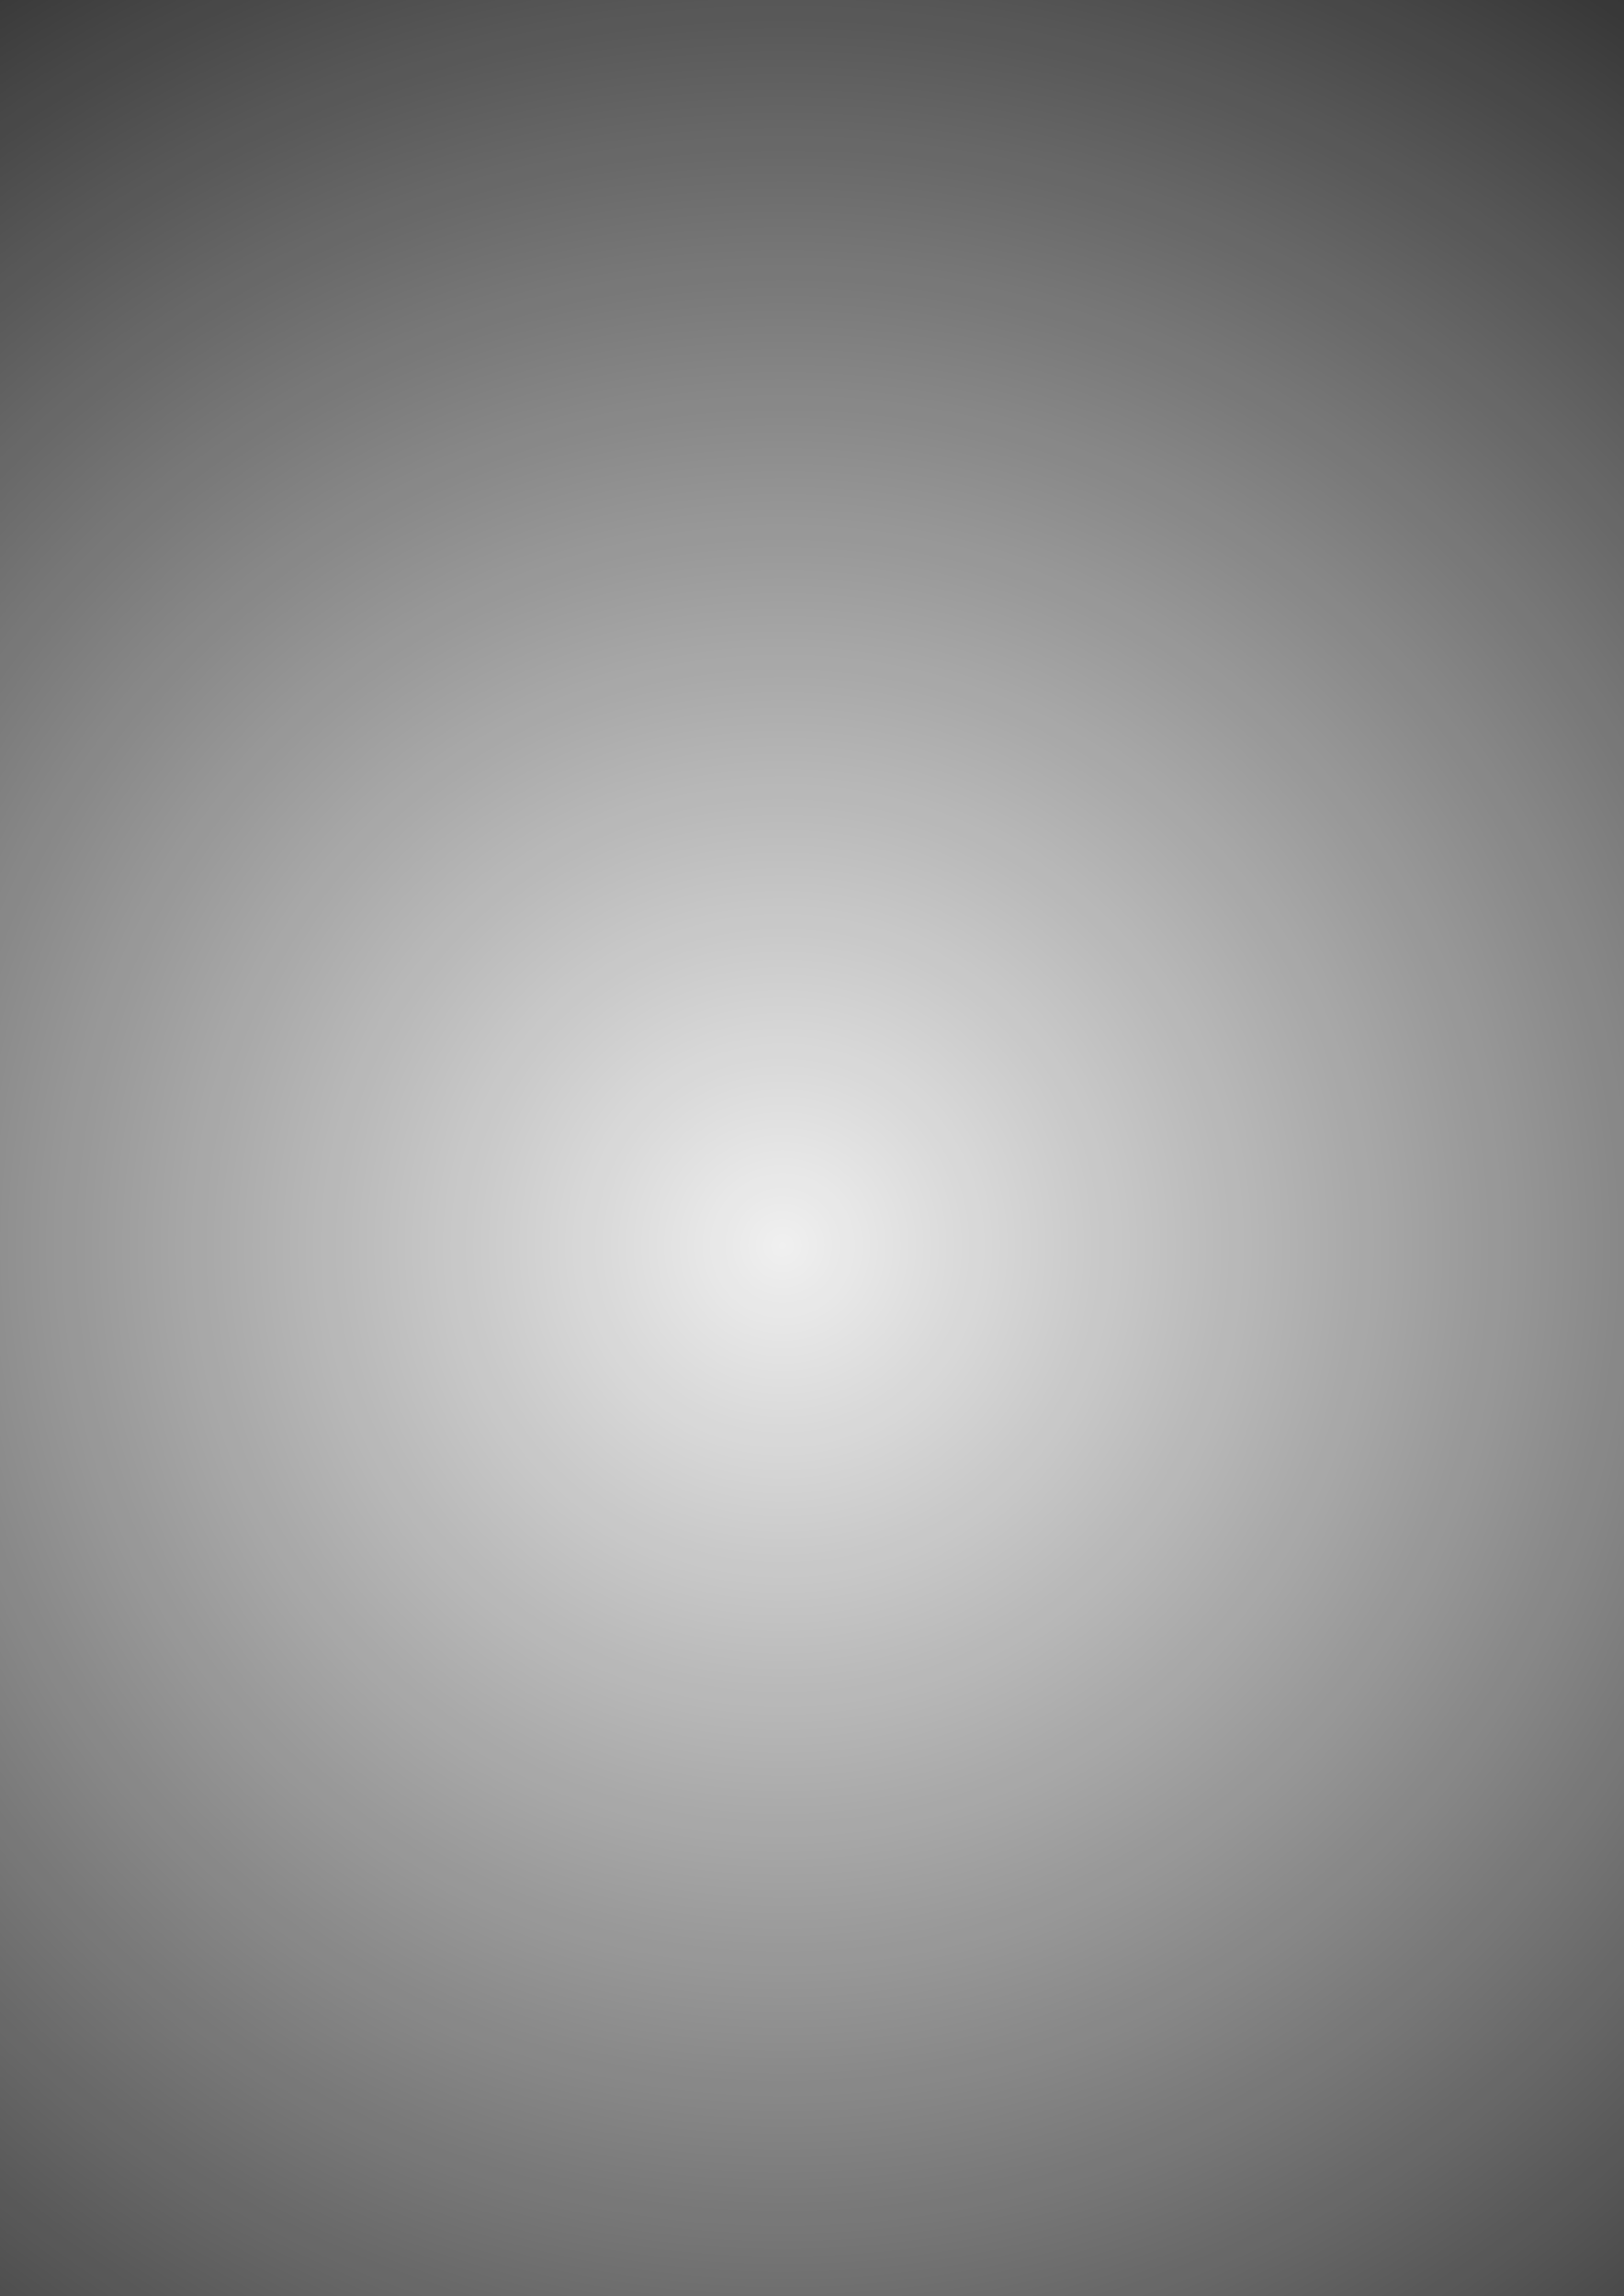
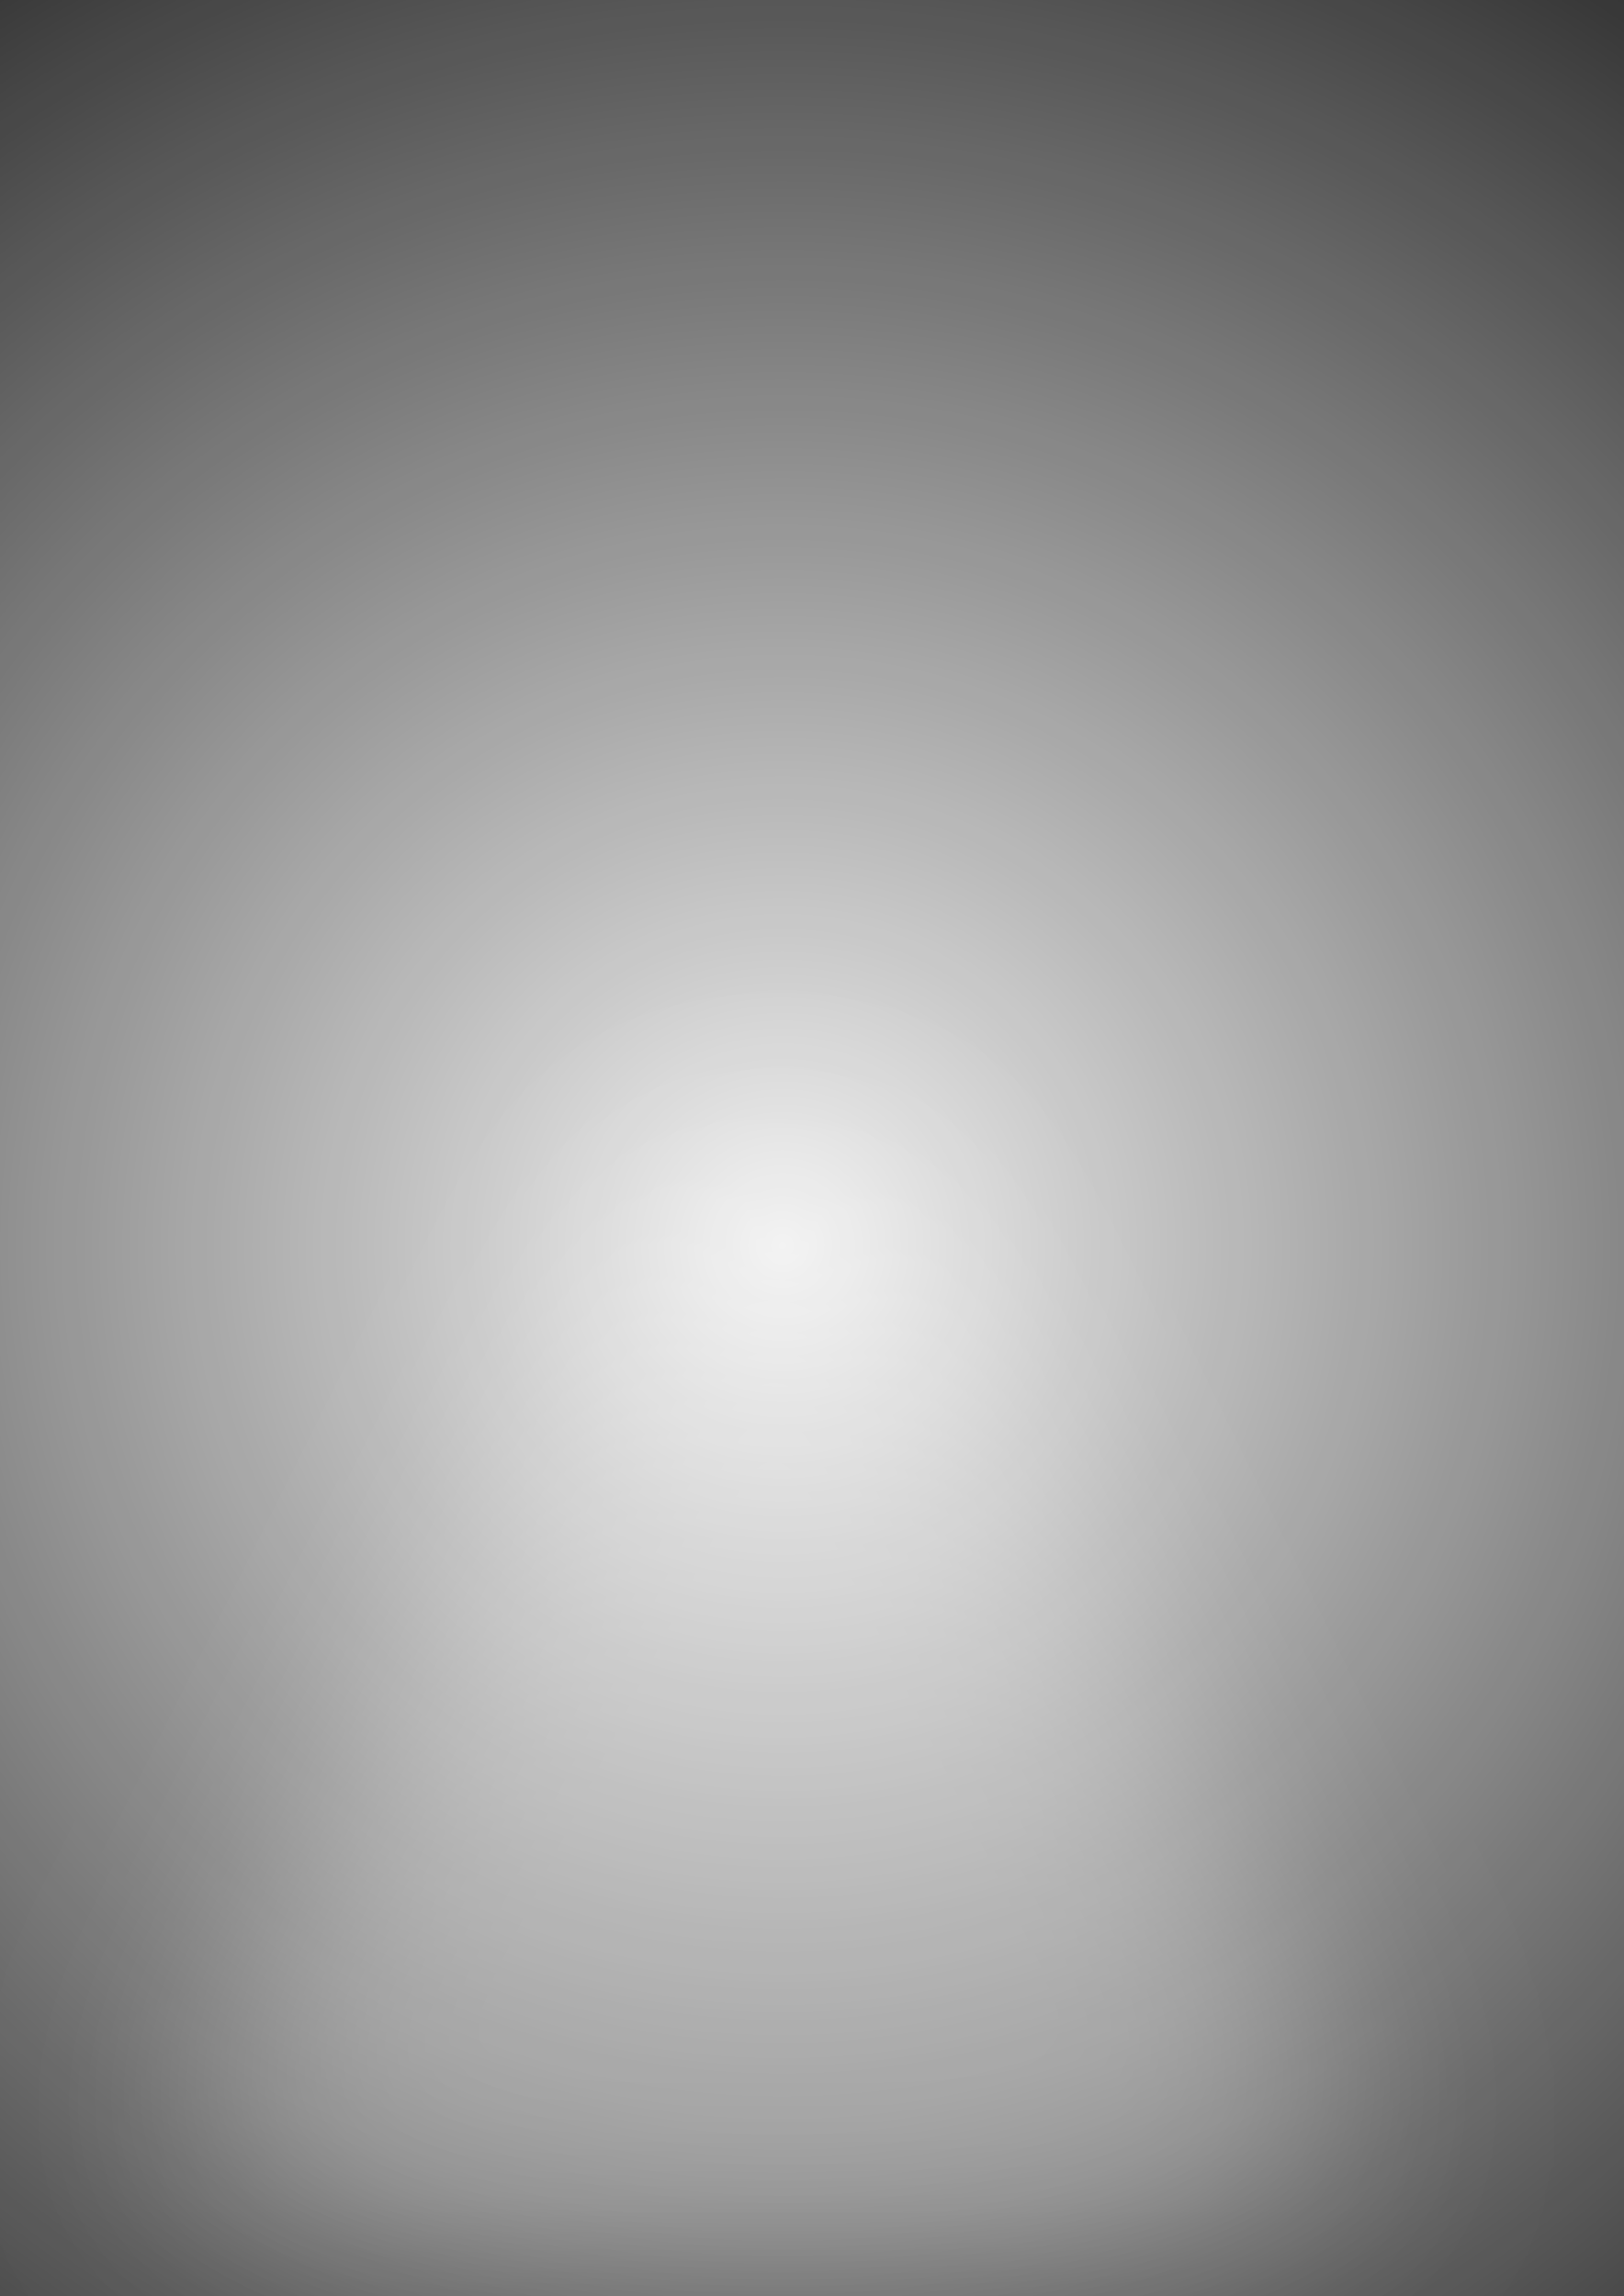
<svg xmlns="http://www.w3.org/2000/svg" xmlns:xlink="http://www.w3.org/1999/xlink" width="210mm" height="297mm" viewBox="0 0 744.094 1052.362" id="svg4169" version="1.1">
  <defs id="defs4171">
    <linearGradient id="linearGradient4742">
      <stop style="stop-color:#000000;stop-opacity:0" offset="0" id="stop4744" />
      <stop id="stop4750" offset="0.892" style="stop-color:#000000;stop-opacity:0.796;" />
      <stop style="stop-color:#000000;stop-opacity:1" offset="1" id="stop4746" />
    </linearGradient>
    <radialGradient xlink:href="#linearGradient4742" id="radialGradient4748" cx="444.286" cy="676.648" fx="444.286" fy="676.648" r="795.714" gradientUnits="userSpaceOnUse" gradientTransform="translate(-85.71428,-105.7143)" />
+     <filter style="color-interpolation-filters:sRGB" id="filter6725" x="-0.217" width="1.435" y="-0.234" height="1.469">
+       <feGaussianBlur stdDeviation="46.866" id="feGaussianBlur6727" />
+     </filter>
  </defs>
  <g id="layer1">
-     <rect style="opacity:1;fill:url(#radialGradient4748);fill-opacity:1;fill-rule:nonzero;stroke:none;stroke-width:4;stroke-linecap:butt;stroke-linejoin:round;stroke-miterlimit:4;stroke-dasharray:4, 4;stroke-dashoffset:0;stroke-opacity:1" id="rect4738" width="4145.094" height="4145.094" x="-1705.895" y="-1493.532" />
+     <rect style="opacity:1;fill:url(#radialGradient4748);fill-opacity:1;fill-rule:nonzero;stroke:none;stroke-width:4;stroke-linecap:butt;stroke-linejoin:round;stroke-miterlimit:4;stroke-dasharray:4, 4;stroke-dashoffset:0;stroke-opacity:1" id="rect4738" width="2431.876" height="2431.876" x="-849.285" y="-636.923" />
+     <path style="opacity:0.278;fill:#ffffff;fill-opacity:0.988;fill-rule:nonzero;stroke:none;stroke-width:4;stroke-linecap:butt;stroke-linejoin:round;stroke-miterlimit:4;stroke-dasharray:none;stroke-dashoffset:0;stroke-opacity:1;filter:url(#filter6725)" d="M 302.857,532.362 77.143,983.791 c 83.587,58.651 186.52,89.225 288.571,85.714 92.834,-3.194 184.522,-34.428 260,-88.571 l -220,-451.429 c -30.442,1.798 -60.934,2.751 -91.429,2.857 -3.81,0.013 -7.619,0.013 -11.429,0 z" id="path6693" />
  </g>
</svg>
